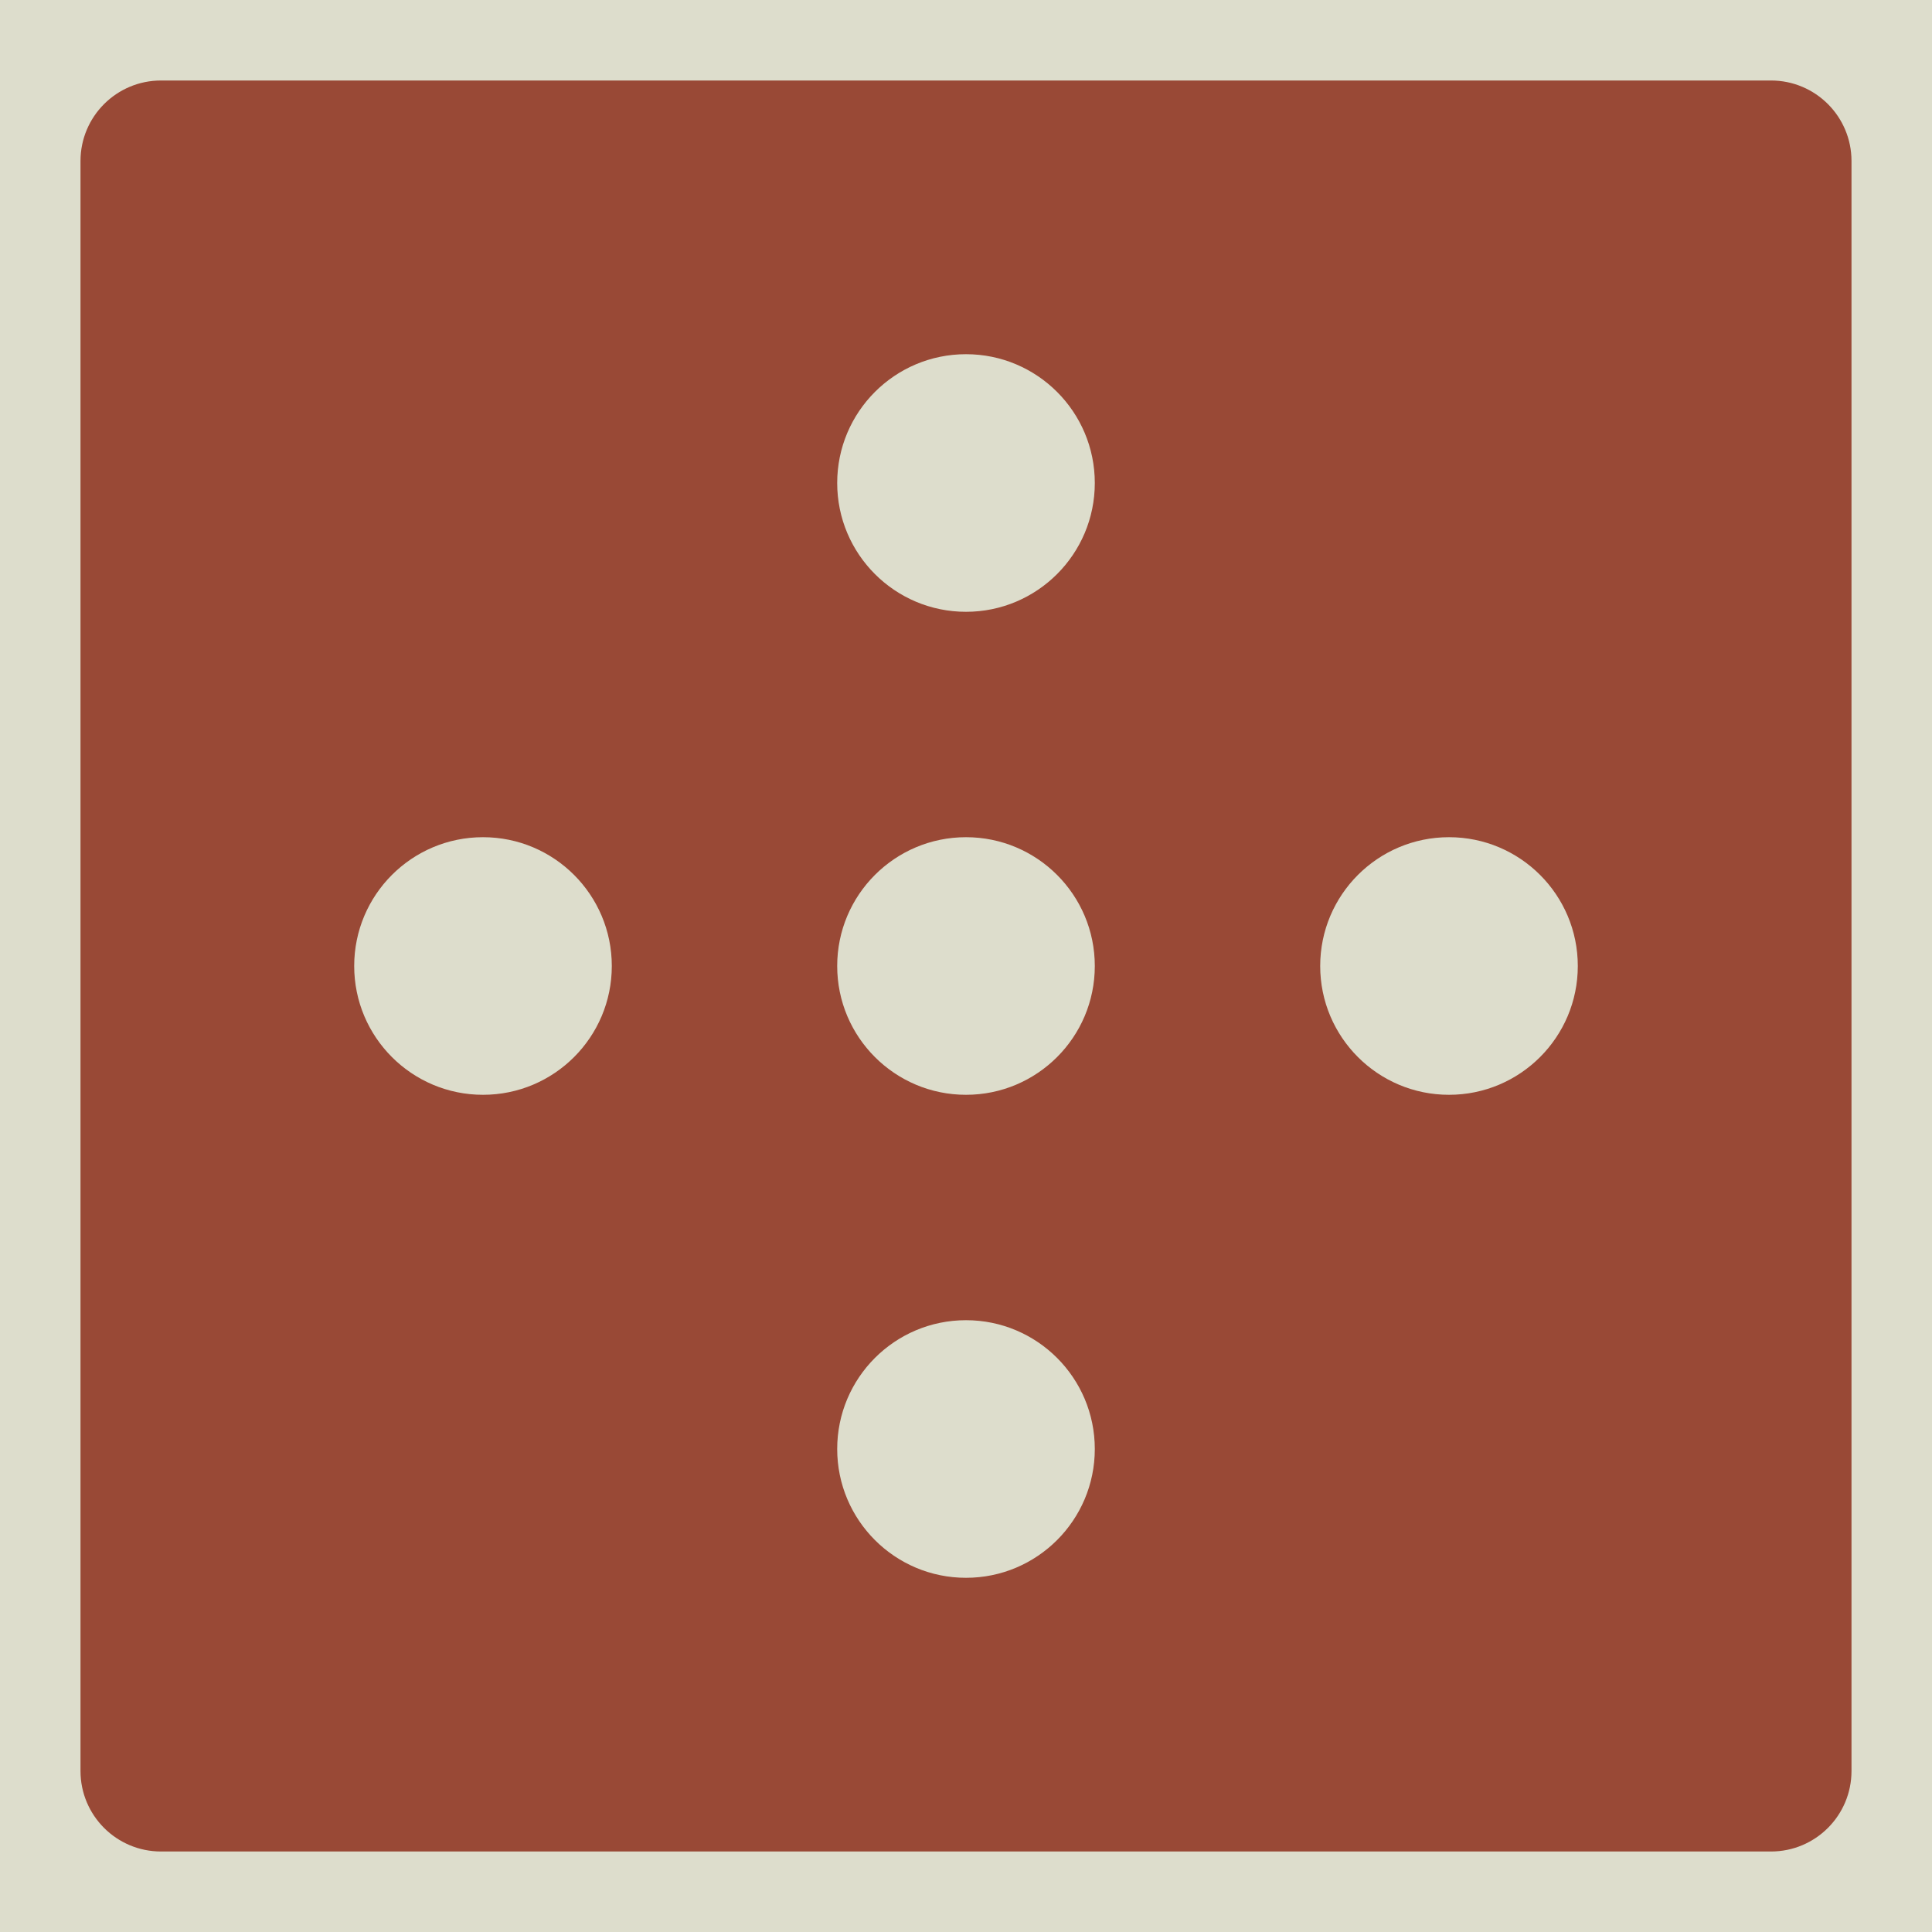
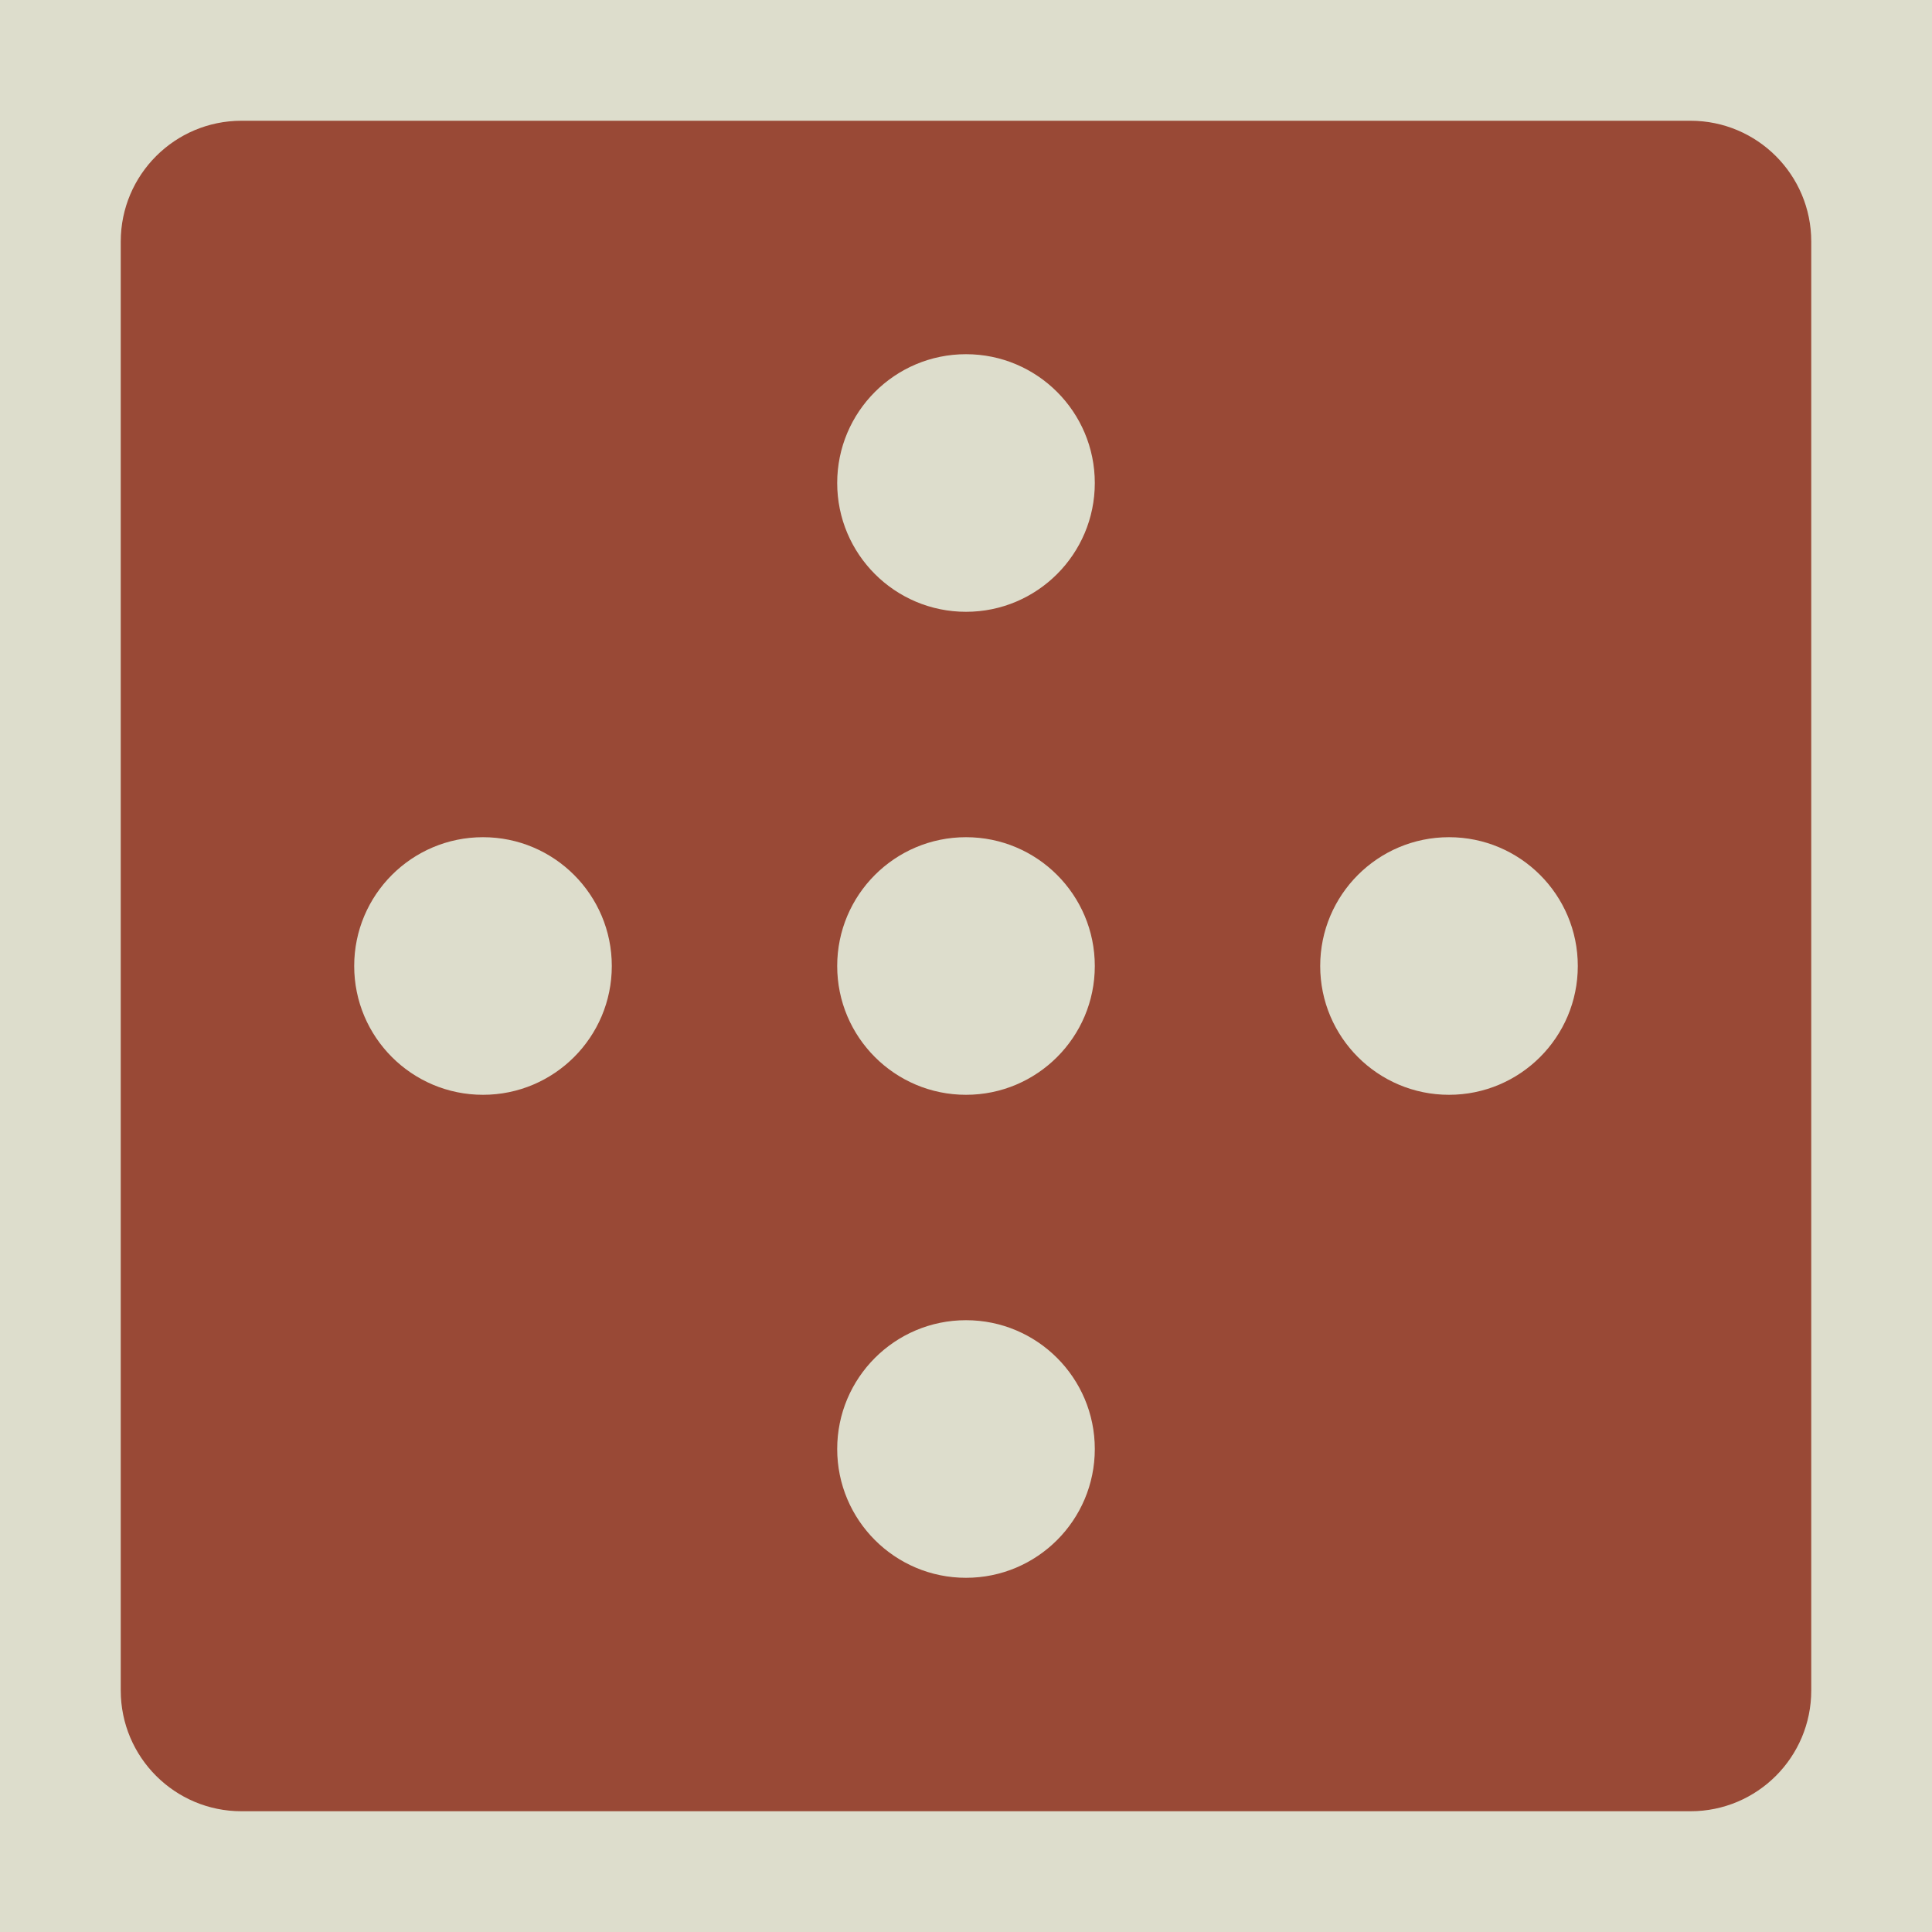
<svg height="1200" width="1200">
  <rect x="0" y="0" width="1200" height="1200" rx="0" fill="#ddddcc" />
-   <rect x="50" y="50" width="1100" height="1100" rx="50" fill="#994936" />
+   <rect x="75" y="75" width="1050" height="1050" rx="75" fill="#994936" />
  <circle cx="300" cy="600" r="80.0" fill="#ddddcc" />
  <circle cx="600" cy="300" r="80.0" fill="#ddddcc" />
  <circle cx="600" cy="600" r="80.0" fill="#ddddcc" />
  <circle cx="900" cy="600" r="80.0" fill="#ddddcc" />
  <circle cx="600" cy="900" r="80.0" fill="#ddddcc" />
</svg>
